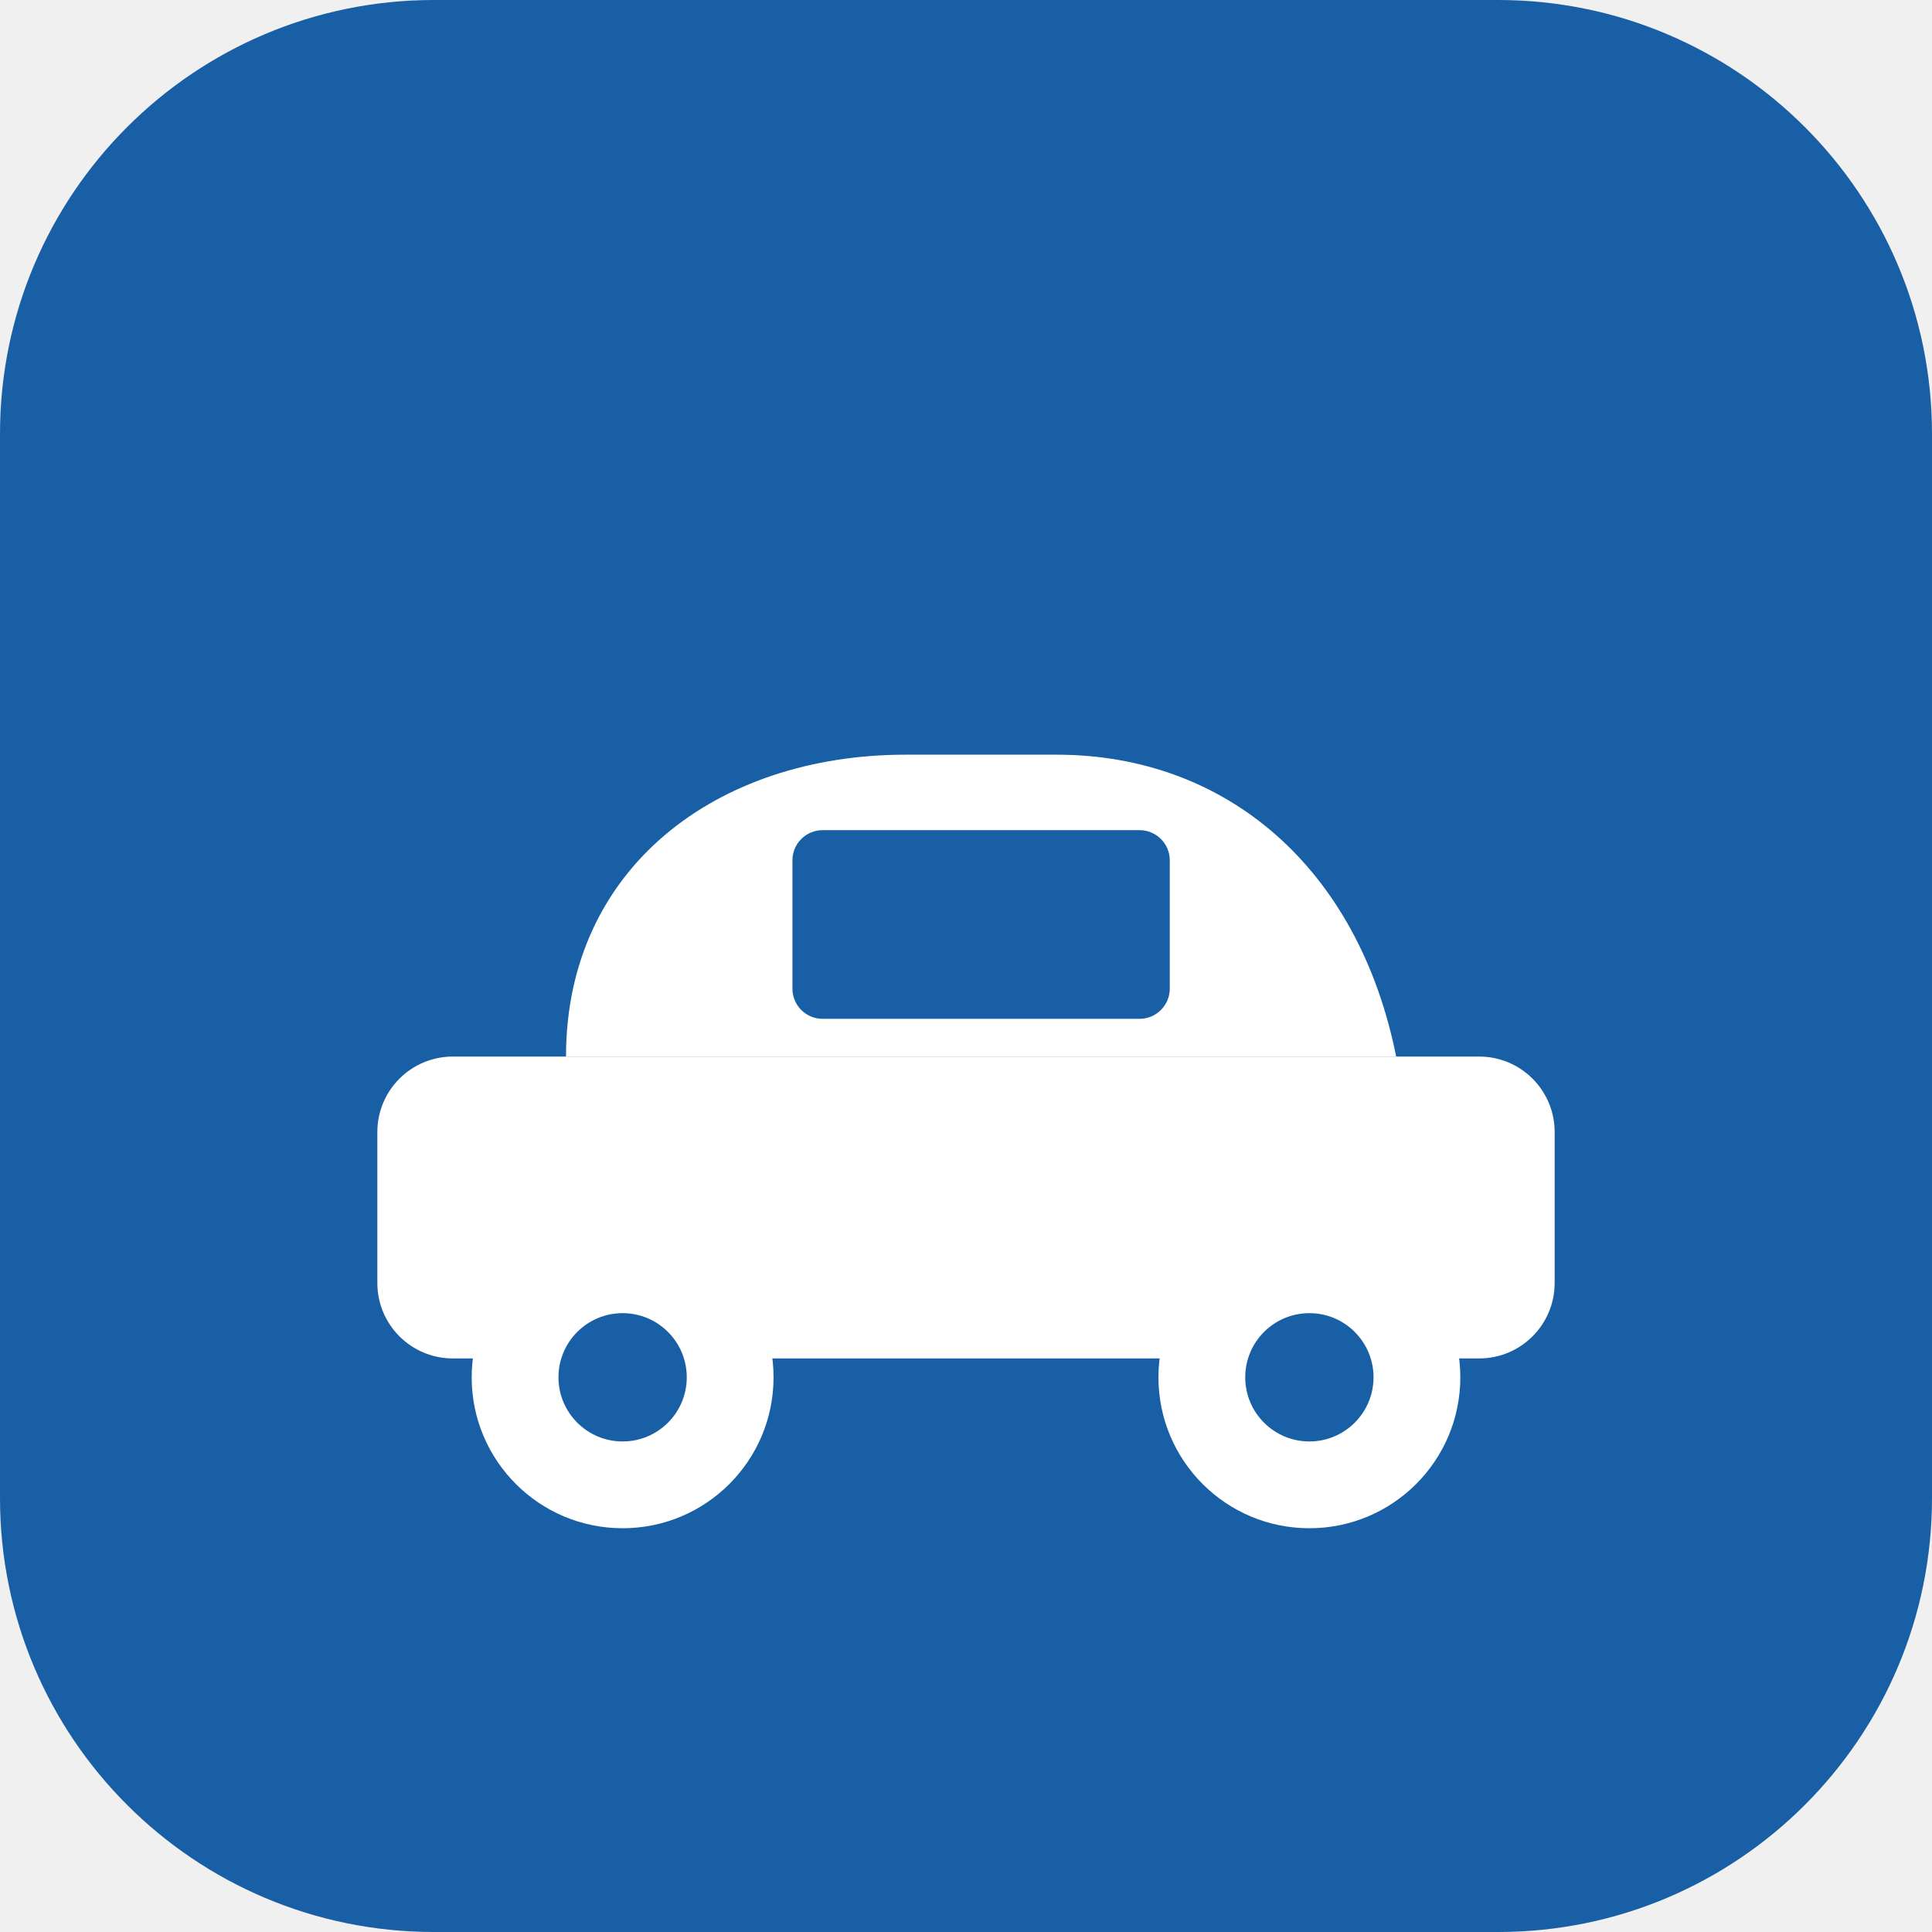
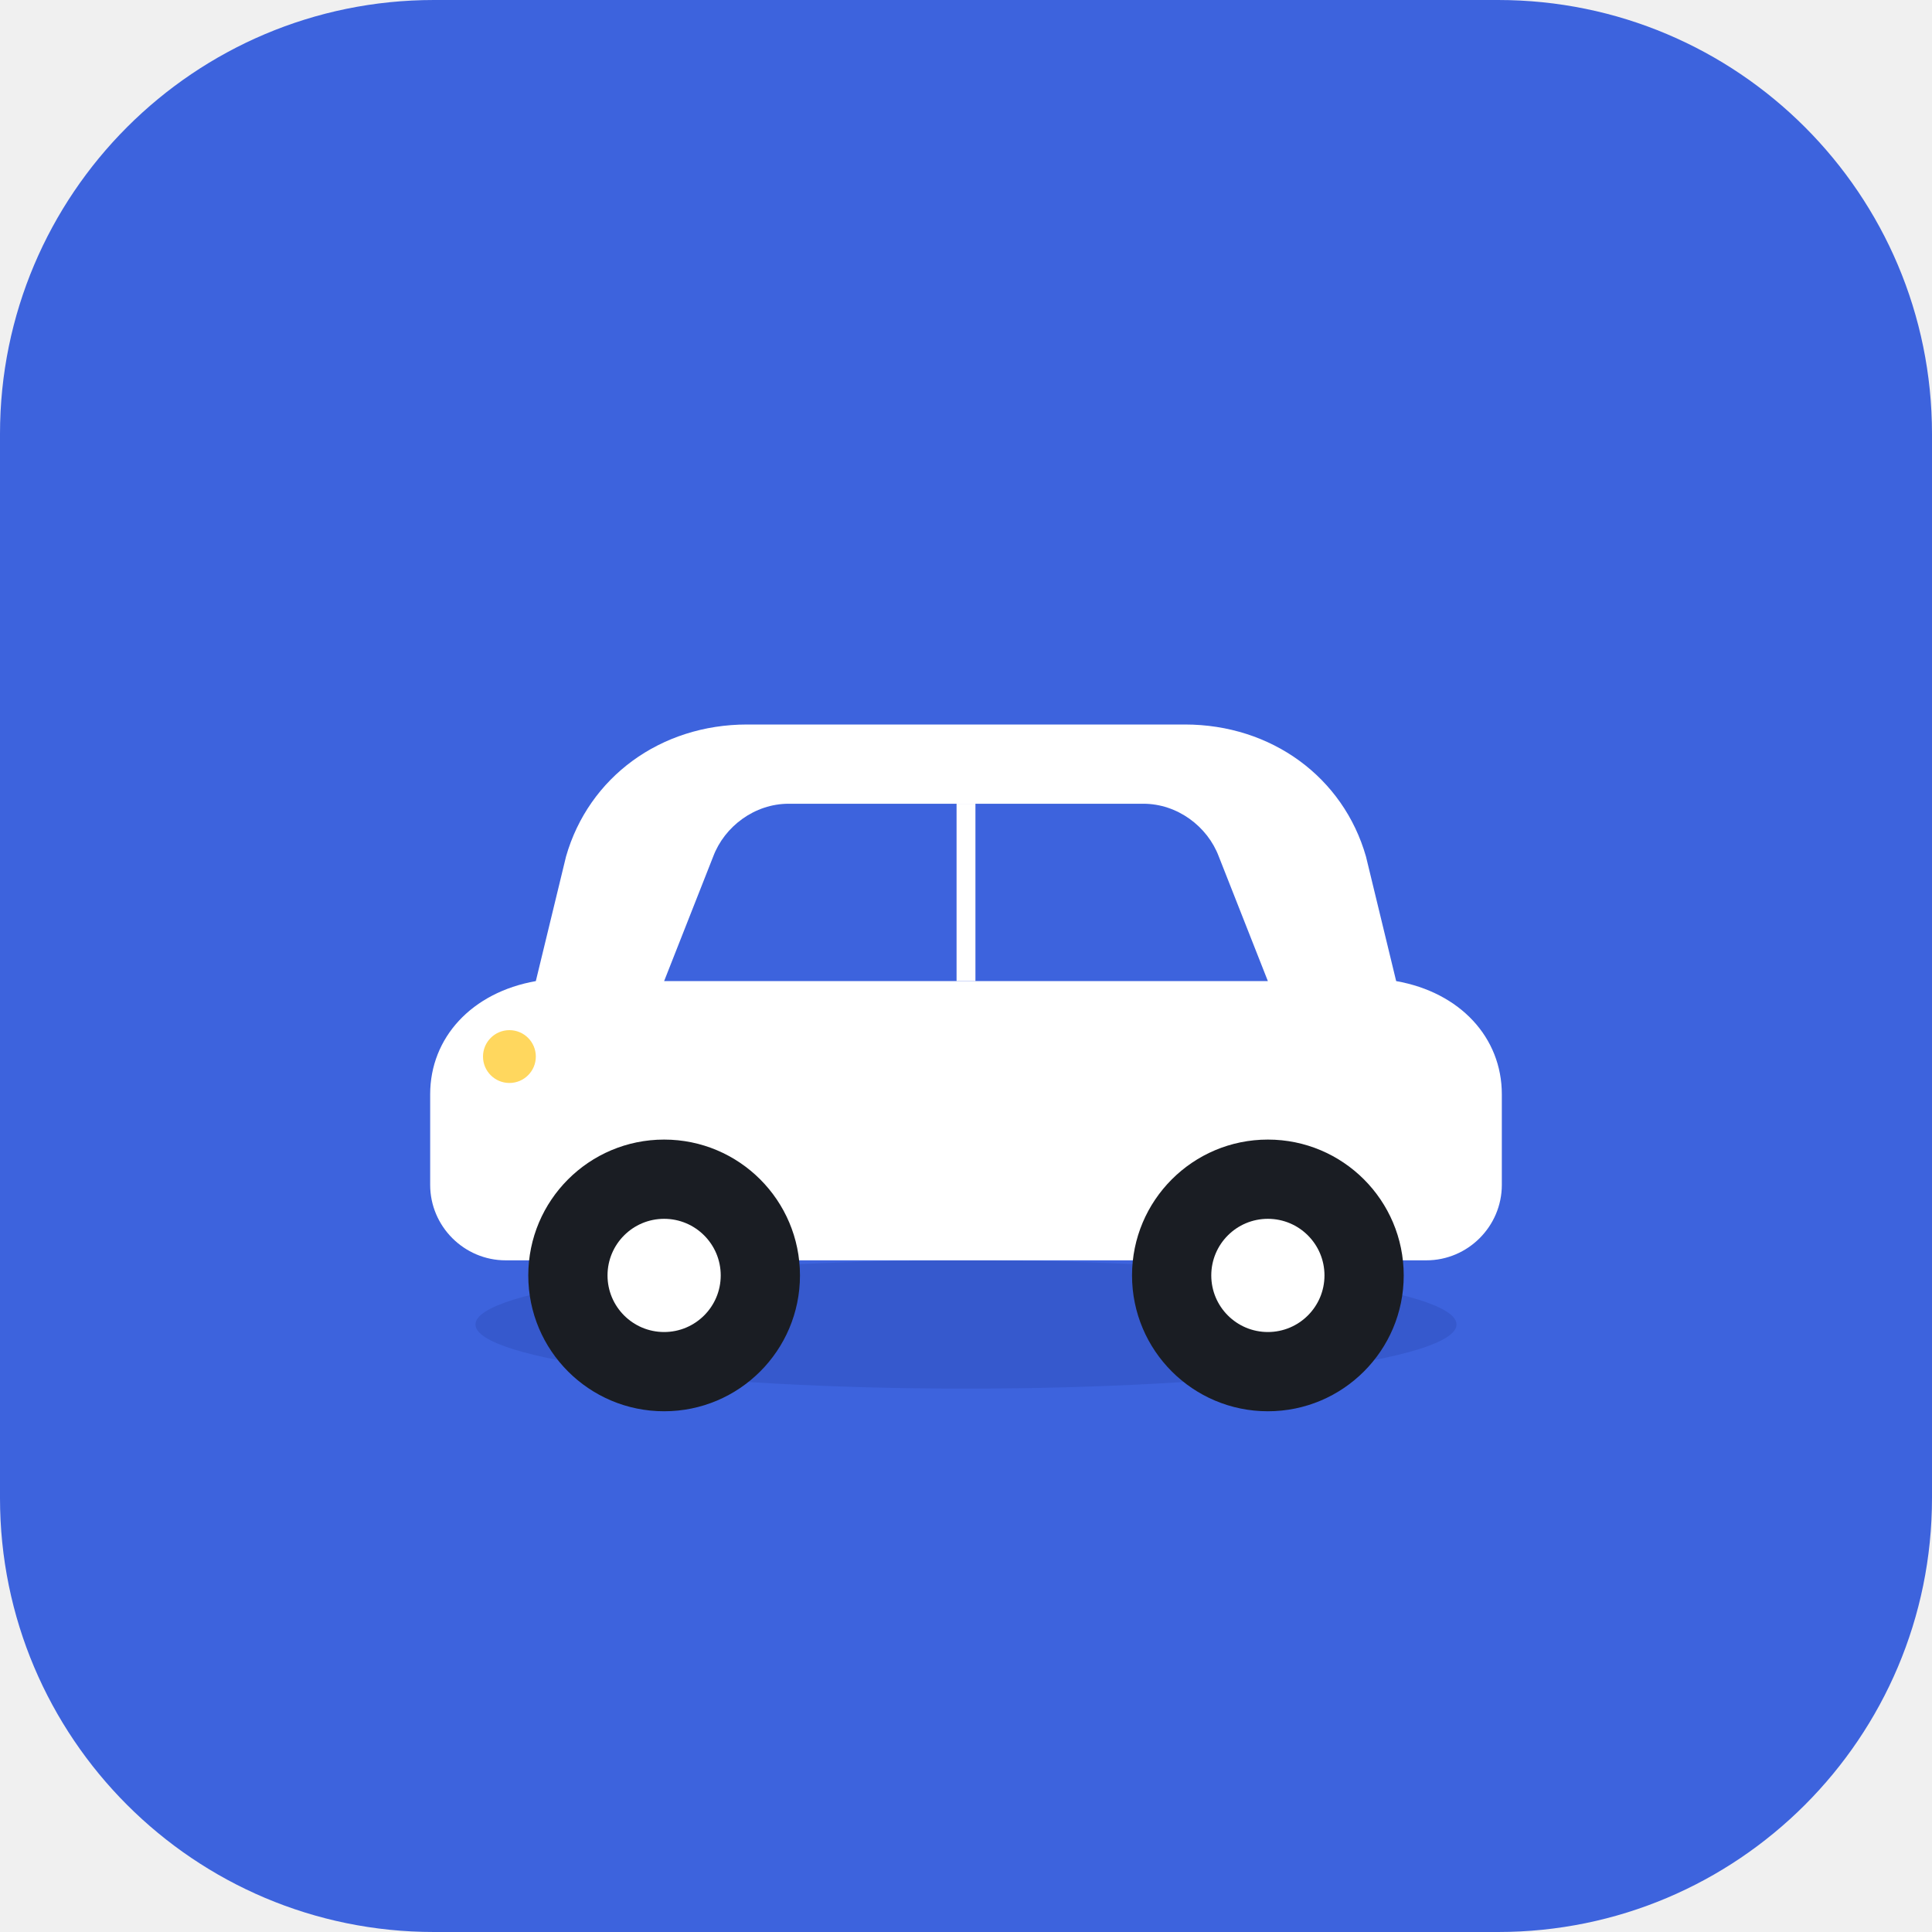
<svg xmlns="http://www.w3.org/2000/svg" width="1024" height="1024" viewBox="0 0 1024 1024">
-   <rect width="1024" height="1024" rx="230" fill="#185FA5" />
-   <rect x="200" y="560" width="624" height="160" rx="40" fill="#ffffff" />
-   <path d="M300 560 C300 460 380 400 480 400 L560 400 C650 400 720 460 740 560 Z" fill="#ffffff" />
-   <rect x="420" y="440" width="200" height="100" rx="16" fill="#185FA5" />
-   <circle cx="330" cy="730" r="80" fill="#ffffff" />
-   <circle cx="330" cy="730" r="34" fill="#185FA5" />
-   <circle cx="694" cy="730" r="80" fill="#ffffff" />
-   <circle cx="694" cy="730" r="34" fill="#185FA5" />
+   <rect width="1024" height="1024" rx="230" fill="#3D63DD" />
+   <g transform="translate(0,-40)">
+     <ellipse cx="512" cy="742" rx="260" ry="34" fill="#2947B0" opacity="0.35" />
+     <path d="M228 620 C228 590 250 566 284 560 L300 494 C312 452 350 424 396 424 L628 424 C674 424 712 452 724 494 L740 560 C774 566 796 590 796 620 L796 668 C796 690 778 708 756 708 L268 708 C246 708 228 690 228 668 Z" fill="#ffffff" />
+     <path d="M352 560 L378 494 C384 478 400 466 418 466 L606 466 C624 466 640 478 646 494 L672 560 Z" fill="#3D63DD" />
+     <line x1="512" y1="466" x2="512" y2="560" stroke="#ffffff" stroke-width="10" />
+     <circle cx="352" cy="716" r="72" fill="#1A1D23" />
+     <circle cx="352" cy="716" r="30" fill="#ffffff" />
+     <circle cx="672" cy="716" r="72" fill="#1A1D23" />
+     <circle cx="672" cy="716" r="30" fill="#ffffff" />
+     <circle cx="270" cy="600" r="14" fill="#FFD75E" />
+   </g>
</svg>
